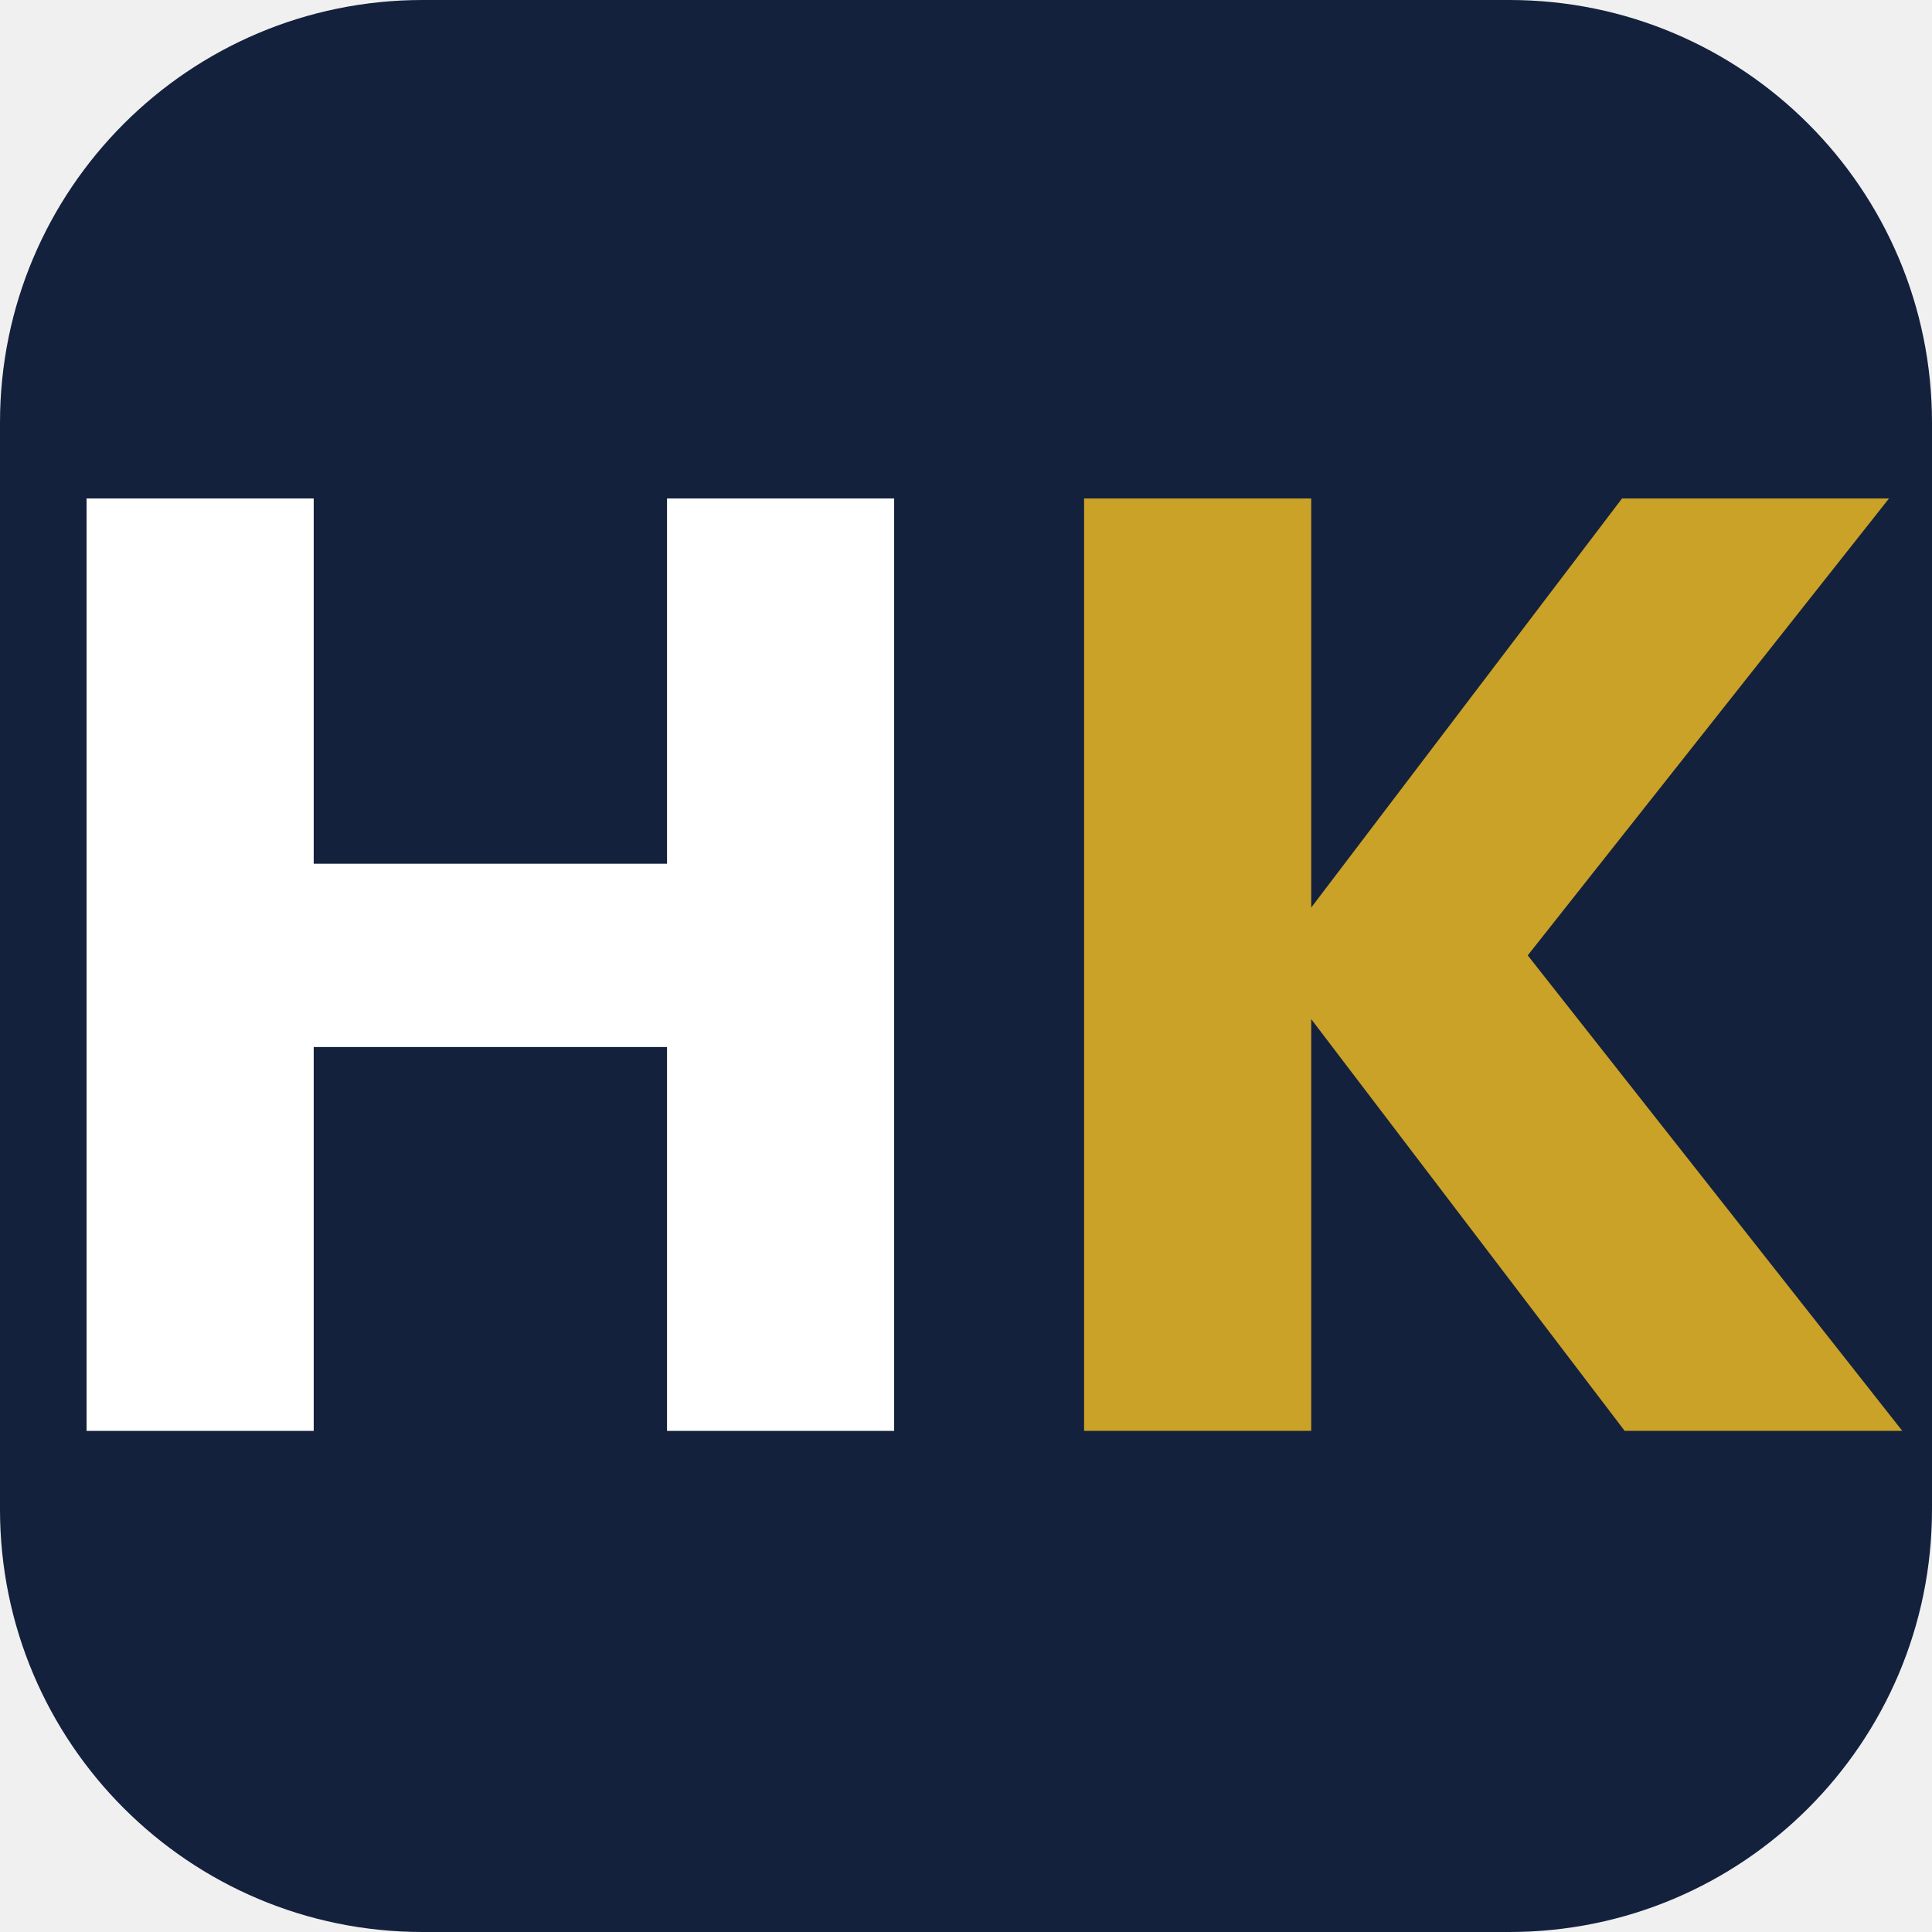
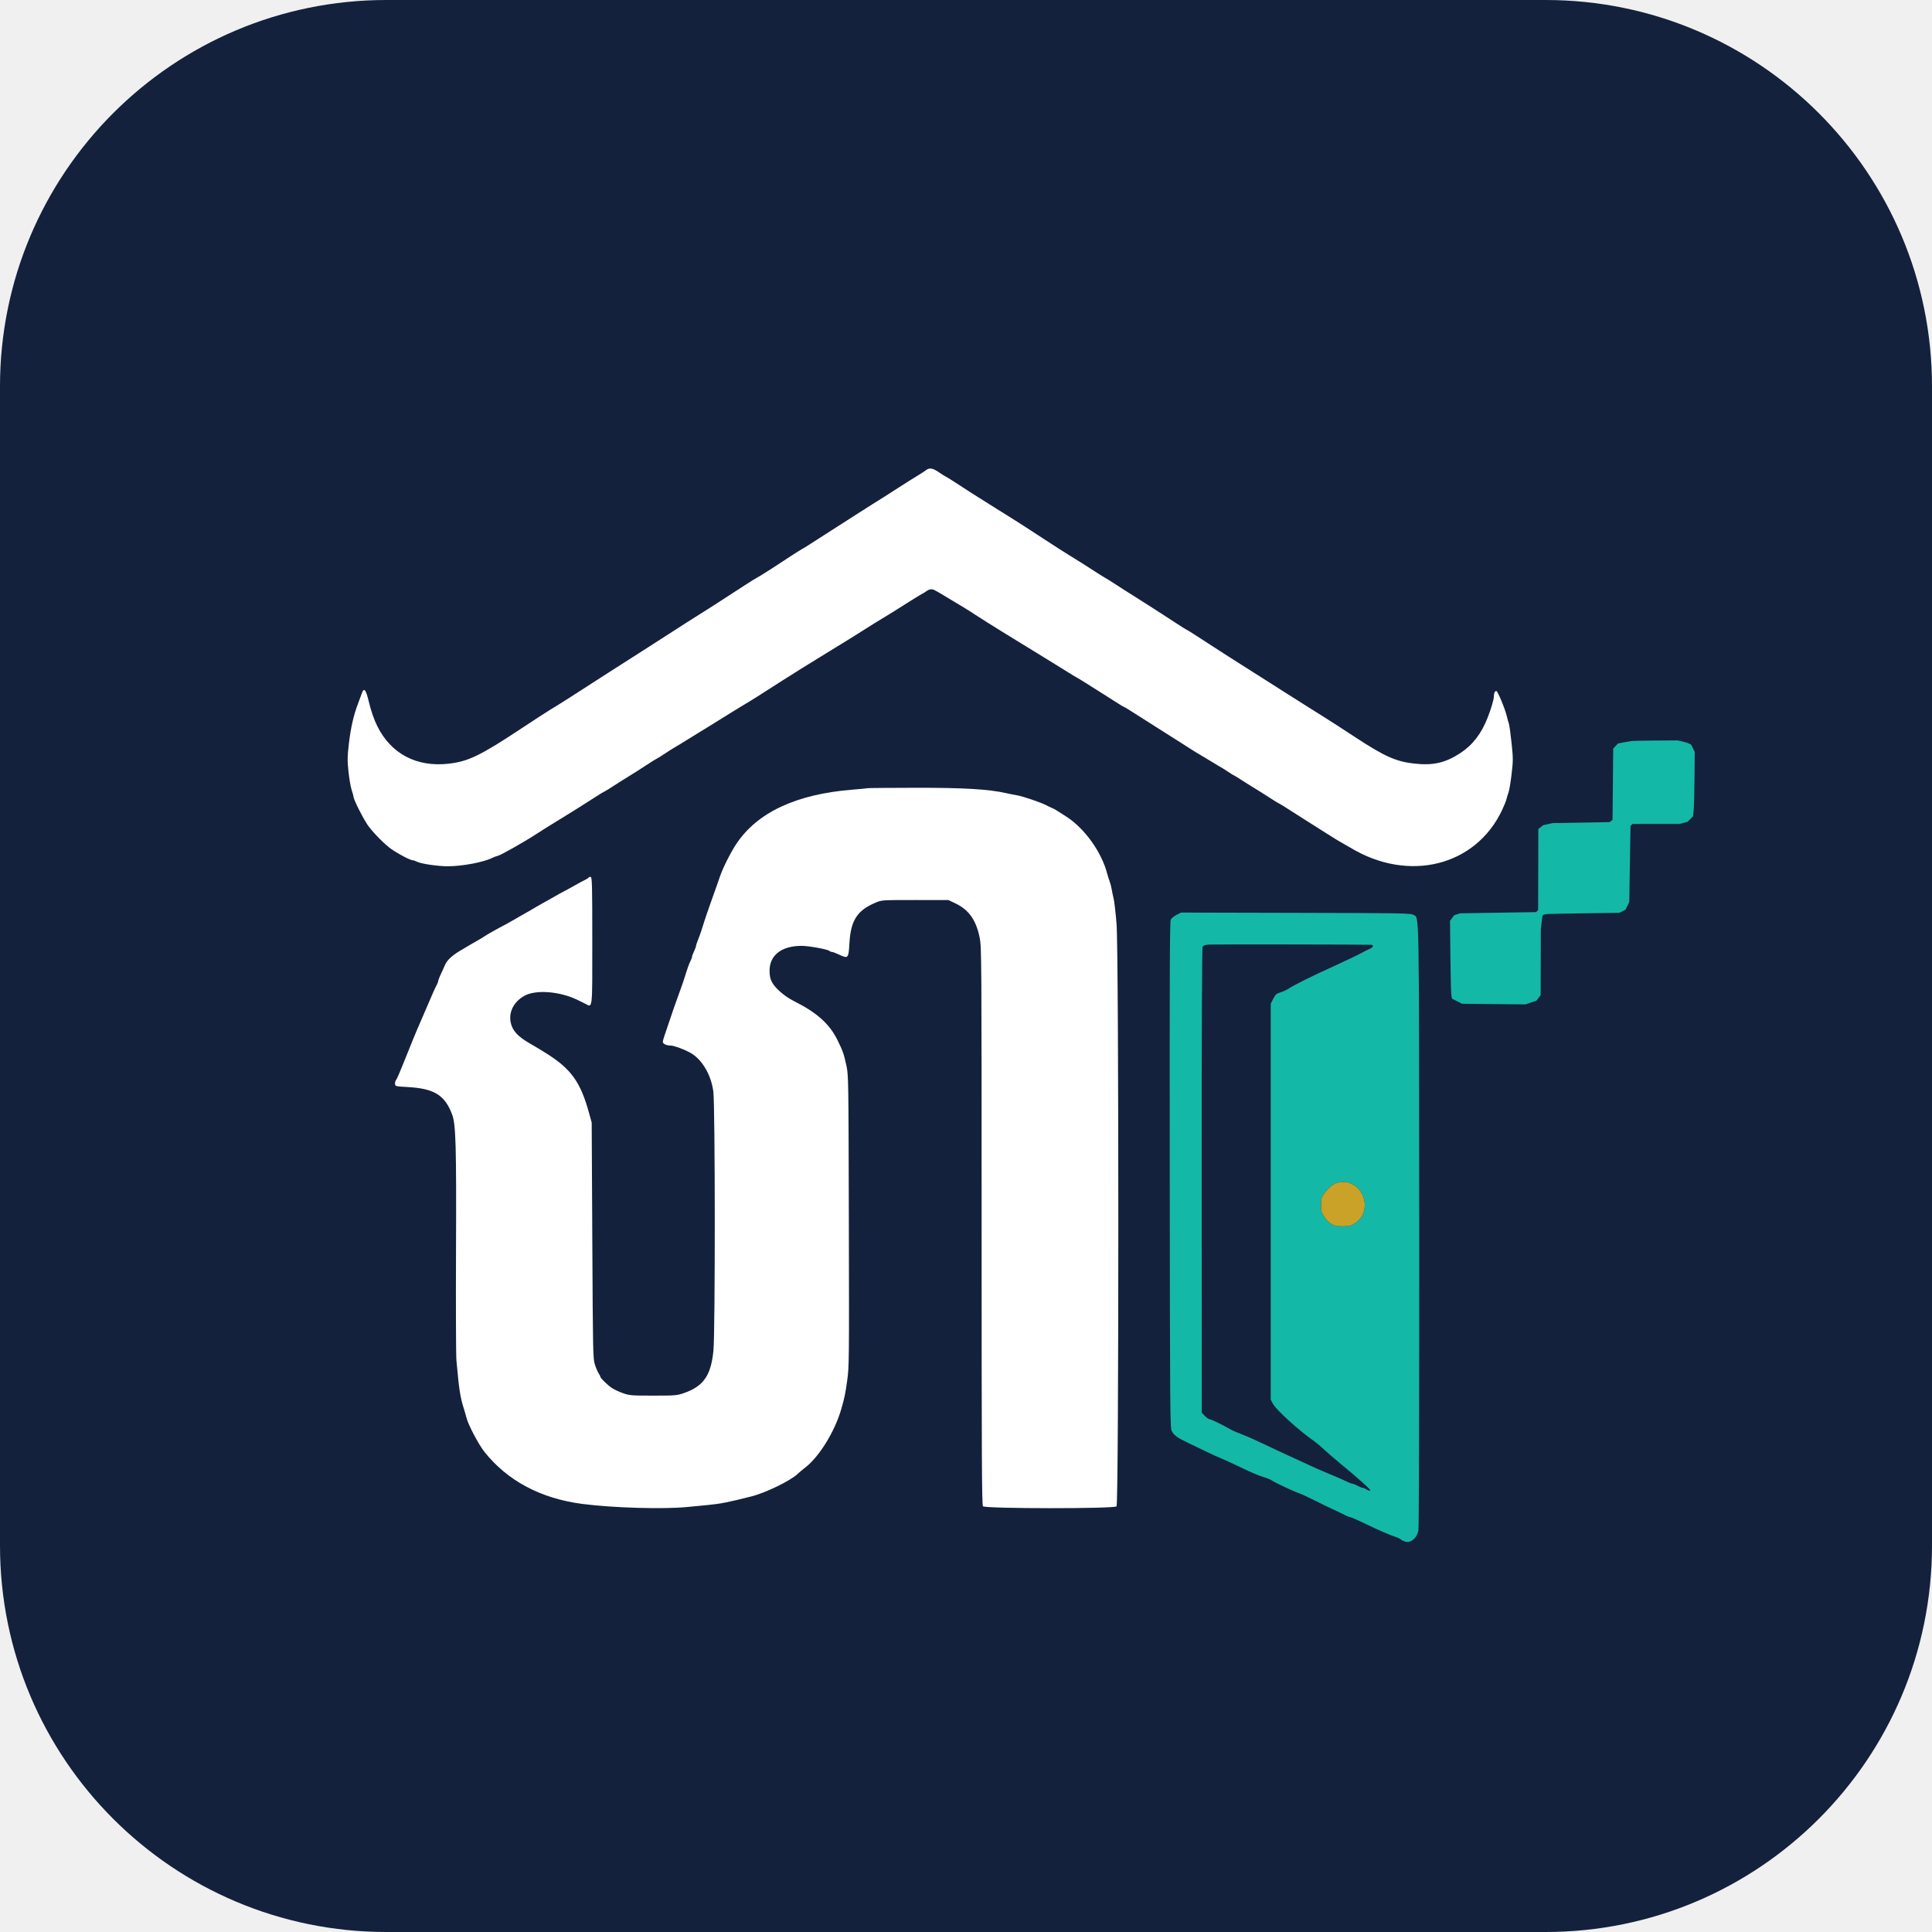
<svg xmlns="http://www.w3.org/2000/svg" viewBox="0 0 64 64">
-   <rect width="64" height="64" rx="14" fill="#14213D" />
-   <g transform="translate(0.14 47.40) scale(0.44)">
-     <path d="M67 -70.2L67 0L49.9 0L49.9 -28.9L23.3 -28.9L23.3 0L6.2 0L6.2 -70.2L23.3 -70.2L23.3 -42.7L49.9 -42.7L49.9 -70.2L67 -70.2Z" fill="#FFFFFF" />
-     <path d="M122 0L98.4 -31L98.4 0L81.3 0L81.3 -70.2L98.4 -70.2L98.4 -39.4L121.8 -70.2L141.9 -70.2L114.7 -35.8L142.9 0L122 0Z" fill="#C9A227" />
+   <rect width="64" height="64" rx="12.8" fill="#14213D" />
+   <g transform="translate(7.04 11.91187) scale(0.03336898)">
+     <g id="roof">
+       <path d="M 708.324 109.783 C 707.128 110.727, 703.148 113.300, 699.482 115.500 C 695.815 117.700, 687.947 122.650, 681.998 126.500 C 671.554 133.259, 659.611 140.843, 655.528 143.309 C 654.443 143.964, 647.595 148.325, 640.311 153 C 633.026 157.675, 621.424 165.100, 614.529 169.500 C 607.633 173.900, 598.344 179.863, 593.885 182.750 C 589.426 185.638, 585.589 188, 585.358 188 C 584.984 188, 567.065 199.517, 559.610 204.549 C 558.020 205.622, 555.995 206.945, 555.110 207.488 C 554.224 208.032, 551.029 210.057, 548.009 211.988 C 544.989 213.920, 541.596 215.950, 540.468 216.500 C 539.340 217.050, 533.584 220.650, 527.675 224.500 C 505.350 239.048, 488.830 249.667, 481.004 254.500 C 476.552 257.250, 465.974 264, 457.497 269.500 C 449.020 275, 436.412 283.100, 429.478 287.500 C 411.696 298.784, 403.752 303.859, 394 310.165 C 356.976 334.105, 345.295 341.550, 335.417 347.500 C 331.765 349.700, 319.254 357.812, 307.614 365.526 C 265.935 393.150, 253.951 398.976, 234.273 401.180 C 202.609 404.728, 177.284 391.399, 163.627 364 C 160.244 357.212, 157.213 348.390, 154.870 338.508 C 152.261 327.506, 150.248 325.288, 148.250 331.211 C 147.640 333.020, 145.934 337.650, 144.459 341.500 C 140.100 352.878, 137.201 365.548, 135.368 381.231 C 133.852 394.200, 133.801 397.491, 134.943 408.731 C 135.656 415.754, 137.086 424.073, 138.120 427.218 C 139.154 430.364, 140 433.464, 140 434.109 C 140 436.588, 148.725 454.099, 153.648 461.500 C 157.710 467.606, 167.553 477.984, 175.159 484.179 C 180.755 488.737, 195.905 497, 198.665 497 C 199.454 497, 201.360 497.652, 202.902 498.449 C 206.923 500.529, 223.538 503, 233.496 503 C 247.995 503, 269.363 498.940, 278 494.544 C 279.375 493.844, 281.738 492.977, 283.251 492.617 C 286.400 491.867, 309.521 478.775, 321.706 470.842 C 326.219 467.904, 332.887 463.700, 336.523 461.500 C 348.906 454.009, 371.733 439.725, 381.382 433.430 C 384.813 431.191, 388.268 429.104, 389.060 428.792 C 389.852 428.479, 394.193 425.811, 398.706 422.862 C 403.219 419.913, 409.906 415.700, 413.565 413.500 C 417.225 411.300, 424.557 406.635, 429.860 403.132 C 435.162 399.630, 440.148 396.512, 440.940 396.202 C 441.732 395.893, 445.332 393.654, 448.940 391.226 C 452.548 388.798, 457.075 385.934, 459 384.861 C 460.925 383.789, 465.650 380.923, 469.500 378.494 C 473.350 376.065, 479.200 372.452, 482.500 370.464 C 488.521 366.837, 493.698 363.635, 511.537 352.500 C 516.824 349.200, 522.674 345.600, 524.536 344.500 C 534.863 338.401, 541.618 334.160, 565.949 318.500 C 571.930 314.650, 580.492 309.250, 584.975 306.500 C 589.458 303.750, 596.018 299.700, 599.554 297.500 C 603.089 295.300, 608.941 291.700, 612.559 289.500 C 616.176 287.300, 622.142 283.634, 625.818 281.353 C 629.493 279.072, 634.525 275.955, 637 274.426 C 641.355 271.735, 646.261 268.644, 657.250 261.667 C 660.138 259.833, 664.975 256.887, 668 255.120 C 671.025 253.352, 679.800 247.880, 687.500 242.959 C 695.200 238.038, 702.625 233.465, 704 232.796 C 705.375 232.127, 707.573 230.774, 708.885 229.790 C 710.197 228.805, 712.222 228.007, 713.385 228.015 C 715.631 228.030, 716.107 228.265, 726.560 234.500 C 745.431 245.756, 749.045 247.979, 759 254.461 C 764.225 257.863, 773.572 263.763, 779.772 267.573 C 785.971 271.383, 794.071 276.379, 797.772 278.675 C 801.472 280.971, 807.200 284.477, 810.500 286.464 C 813.800 288.452, 819.650 292.052, 823.500 294.464 C 827.350 296.877, 833.200 300.477, 836.500 302.464 C 839.800 304.452, 845.650 308.074, 849.500 310.513 C 853.350 312.952, 857.175 315.267, 858 315.658 C 858.825 316.049, 862.743 318.424, 866.707 320.935 C 870.671 323.446, 878.210 328.200, 883.461 331.500 C 888.712 334.800, 895.594 339.175, 898.754 341.222 C 901.914 343.269, 904.788 344.956, 905.139 344.972 C 905.490 344.987, 909.423 347.363, 913.877 350.250 C 918.332 353.137, 925.586 357.750, 929.996 360.500 C 936.960 364.841, 947.753 371.685, 960 379.522 C 961.925 380.754, 966.650 383.776, 970.500 386.238 C 974.350 388.701, 978.850 391.459, 980.500 392.367 C 982.150 393.276, 987.504 396.490, 992.398 399.510 C 997.292 402.529, 1001.423 405, 1001.578 405 C 1001.732 405, 1004.569 406.800, 1007.881 409 C 1011.193 411.200, 1014.114 413, 1014.373 413 C 1014.632 413, 1017.755 414.913, 1021.314 417.250 C 1024.872 419.587, 1030.777 423.300, 1034.436 425.500 C 1038.095 427.700, 1044.781 431.913, 1049.294 434.862 C 1053.807 437.811, 1058.148 440.479, 1058.940 440.792 C 1059.732 441.104, 1063.186 443.191, 1066.615 445.430 C 1070.045 447.668, 1077.858 452.650, 1083.977 456.500 C 1090.097 460.350, 1098.630 465.750, 1102.940 468.500 C 1112.781 474.779, 1119.779 479.054, 1123 480.754 C 1124.375 481.479, 1127.300 483.162, 1129.500 484.492 C 1187.479 519.554, 1254.121 502.943, 1280.333 446.896 C 1282.288 442.713, 1284.177 437.988, 1284.530 436.396 C 1284.882 434.803, 1285.783 431.862, 1286.533 429.861 C 1287.282 427.860, 1288.663 419.663, 1289.601 411.647 C 1291.216 397.852, 1291.214 396.178, 1289.559 380.353 C 1288.598 371.157, 1287.392 362.532, 1286.880 361.185 C 1286.368 359.839, 1285.509 356.769, 1284.970 354.364 C 1283.367 347.212, 1275.829 329, 1274.471 329 C 1272.958 329, 1272 331.233, 1272 334.761 C 1272 337.467, 1269.194 346.904, 1265.835 355.500 C 1259.662 371.293, 1250.963 382.598, 1238.855 390.562 C 1224 400.333, 1211.775 403.136, 1193.074 401.061 C 1174.767 399.030, 1163.520 393.991, 1133.914 374.554 C 1122.977 367.374, 1110.424 359.250, 1106.018 356.500 C 1101.613 353.750, 1093.750 348.800, 1088.546 345.500 C 1083.342 342.200, 1074.791 336.800, 1069.544 333.500 C 1064.297 330.200, 1054.388 323.900, 1047.525 319.500 C 1040.662 315.100, 1030.731 308.800, 1025.455 305.500 C 1015.422 299.224, 994.601 285.844, 977.380 274.605 C 971.814 270.972, 967.018 268, 966.722 268 C 966.426 268, 961.929 265.187, 956.728 261.750 C 951.528 258.313, 945.299 254.265, 942.886 252.755 C 940.474 251.245, 935.800 248.233, 932.500 246.061 C 929.200 243.890, 924.475 240.887, 922 239.388 C 919.525 237.889, 911.858 233.026, 904.963 228.581 C 889.282 218.474, 889.233 218.443, 885 216.005 C 883.075 214.896, 877.450 211.326, 872.500 208.072 C 867.550 204.818, 859 199.438, 853.500 196.117 C 848 192.797, 834.411 184.099, 823.302 176.790 C 812.192 169.480, 799.444 161.250, 794.971 158.500 C 790.499 155.750, 783.306 151.250, 778.989 148.500 C 774.671 145.750, 766.793 140.800, 761.483 137.500 C 756.173 134.200, 746.804 128.188, 740.664 124.140 C 734.524 120.093, 728.825 116.518, 728 116.197 C 727.175 115.876, 724.025 113.901, 721 111.808 C 715.009 107.663, 711.685 107.132, 708.324 109.783" fill="#FFFFFF" fill-rule="evenodd" />
+     </g>
+     <g id="letter">
+       <path d="M 650.500 425.475 C 649.950 425.650, 642.975 426.320, 635 426.965 C 579.436 431.457, 540.822 449.522, 520.021 480.758 C 514.469 489.094, 506.936 504.020, 503.912 512.675 C 502.793 515.879, 501.250 520.300, 500.484 522.500 C 499.717 524.700, 497 532.350, 494.445 539.500 C 491.889 546.650, 489.185 554.525, 488.434 557 C 485.903 565.348, 483.817 571.476, 481.904 576.185 C 480.857 578.762, 479.985 581.462, 479.966 582.185 C 479.947 582.908, 479.063 585.300, 478 587.500 C 476.937 589.700, 476.053 592.106, 476.034 592.846 C 476.015 593.586, 475.361 595.386, 474.580 596.846 C 473.196 599.431, 471.265 604.844, 468.460 614 C 467.701 616.475, 465.916 621.650, 464.493 625.500 C 460.790 635.515, 454.086 654.722, 452.451 660 C 451.684 662.475, 450.158 666.975, 449.061 670 C 447.963 673.025, 447.051 676.299, 447.033 677.275 C 446.996 679.271, 450.668 681, 454.943 681 C 458.012 681, 467.070 684.268, 473.679 687.760 C 485.516 694.014, 494.874 709.454, 497.159 726.500 C 499.026 740.422, 499.113 965.325, 497.259 984 C 494.805 1008.726, 487.243 1019.431, 467.500 1026.126 C 460.934 1028.353, 459.075 1028.500, 437.500 1028.500 C 415.736 1028.500, 414.124 1028.369, 407.500 1026.072 C 403.650 1024.736, 398.679 1022.415, 396.453 1020.913 C 392.071 1017.957, 385 1011.061, 385 1009.744 C 385 1009.296, 384.212 1007.735, 383.250 1006.274 C 382.288 1004.814, 380.629 1000.892, 379.565 997.560 C 377.712 991.758, 377.604 986.515, 377.025 874.500 L 376.421 757.500 373.808 748 C 365.203 716.715, 355.805 703.815, 330 687.874 C 323.275 683.719, 321.955 682.931, 315 678.911 C 302.860 671.895, 297.517 665.972, 295.952 657.794 C 293.971 647.441, 299.206 637.409, 309.631 631.583 C 320.848 625.314, 344.498 627.087, 362 635.510 C 363.925 636.436, 367.343 638.125, 369.595 639.263 C 377.540 643.277, 377 647.804, 377 577.138 C 377 522.738, 376.801 514.138, 375.532 513.651 C 374.725 513.341, 373.770 513.564, 373.410 514.146 C 373.050 514.728, 371.348 515.845, 369.628 516.629 C 367.908 517.412, 363.350 519.862, 359.500 522.072 C 355.650 524.282, 350.700 526.995, 348.500 528.101 C 346.300 529.207, 342.700 531.190, 340.500 532.508 C 338.300 533.826, 335.825 535.229, 335 535.625 C 333.469 536.360, 318.816 544.742, 312.177 548.681 C 310.155 549.881, 307.150 551.584, 305.500 552.467 C 303.850 553.349, 300.700 555.161, 298.500 556.495 C 296.300 557.828, 293.150 559.617, 291.500 560.469 C 282.914 564.908, 274.008 569.903, 270 572.528 C 267.525 574.150, 264.375 576.061, 263 576.775 C 261.625 577.489, 258.862 579.069, 256.860 580.287 C 254.858 581.504, 250.583 584.034, 247.360 585.908 C 238.396 591.121, 233.323 595.610, 231.133 600.266 C 226.344 610.447, 224 615.956, 224 617.034 C 224 617.670, 223.356 619.386, 222.569 620.846 C 220.785 624.154, 218.414 629.460, 212.448 643.500 C 209.877 649.550, 207.160 655.850, 206.411 657.500 C 203.438 664.051, 195.909 682.320, 189.927 697.500 C 186.459 706.300, 182.995 714.250, 182.230 715.168 C 181.465 716.085, 180.988 717.885, 181.170 719.168 C 181.488 721.414, 181.922 721.522, 193 722.112 C 220.022 723.550, 230.593 729.995, 237.870 749.470 C 241.582 759.406, 242.159 779.988, 241.720 886.939 C 241.500 940.598, 241.687 988.550, 242.135 993.500 C 244.856 1023.541, 245.850 1029.922, 249.685 1042 C 250.471 1044.475, 251.562 1048.300, 252.111 1050.500 C 253.871 1057.563, 264.178 1077.094, 270.004 1084.407 C 292.833 1113.066, 325.881 1130.643, 367 1135.998 C 397.327 1139.947, 447.792 1141.418, 471.500 1139.045 C 476.450 1138.549, 485.675 1137.655, 492 1137.059 C 504.197 1135.908, 511.904 1134.381, 535 1128.543 C 549.438 1124.893, 574.564 1112.593, 581.165 1105.944 C 582.080 1105.021, 585.515 1102.157, 588.797 1099.579 C 602.542 1088.780, 617.783 1063.942, 624.129 1042 C 627.374 1030.780, 628.131 1027.163, 629.989 1014 C 631.989 999.833, 632.028 996.179, 631.696 855 C 631.363 713.545, 631.312 710.300, 629.297 701 C 626.705 689.037, 625.848 686.590, 620.332 675.401 C 612.434 659.380, 599.937 648.227, 577 636.730 C 567.818 632.127, 558.246 623.786, 555.241 617.767 C 553.588 614.458, 553 611.520, 553 606.569 C 553 591.227, 564.983 581.981, 584.831 582.009 C 592.036 582.020, 610.838 585.438, 612.426 587.026 C 612.962 587.562, 614.054 588, 614.854 588 C 615.653 588, 618.743 589.152, 621.720 590.561 C 631.069 594.983, 631.373 594.664, 632.261 579.500 C 633.606 556.540, 639.967 546.721, 658.500 539 C 664.489 536.505, 664.560 536.500, 697.500 536.508 L 730.500 536.515 737.292 539.735 C 750.820 546.147, 758.075 556.391, 761.614 574.073 C 763.435 583.175, 763.500 593.047, 763.500 860.096 C 763.500 1093.063, 763.716 1136.953, 764.872 1138.346 C 766.919 1140.812, 894.965 1140.892, 897.429 1138.429 C 899.807 1136.051, 899.821 589.896, 897.444 560.045 C 896.588 549.295, 895.282 538.025, 894.542 535 C 893.803 531.975, 892.914 527.700, 892.567 525.500 C 892.221 523.300, 891.333 519.925, 890.595 518 C 889.856 516.075, 888.786 512.700, 888.216 510.500 C 882.615 488.880, 865.882 465.491, 847.568 453.684 C 836.231 446.374, 835.793 446.113, 833 444.991 C 831.625 444.438, 829.357 443.345, 827.960 442.560 C 823.253 439.919, 804.007 433.352, 798.500 432.509 C 796.300 432.172, 791.575 431.236, 788 430.429 C 770.404 426.455, 745.809 424.997, 697.772 425.079 C 672.323 425.122, 651.050 425.301, 650.500 425.475" fill="#FFFFFF" fill-rule="evenodd" />
+     </g>
+     <g id="door">
+       <path d="M 957.003 551.230 C 954.530 552.479, 951.946 554.625, 951.260 556 C 950.271 557.981, 950.063 610.615, 950.256 809.500 C 950.485 1045.289, 950.605 1060.692, 952.230 1063.662 C 954.633 1068.053, 957.975 1070.446, 968.980 1075.659 C 974.216 1078.139, 982.550 1082.145, 987.500 1084.562 C 992.450 1086.979, 998.750 1089.825, 1001.500 1090.887 C 1004.250 1091.950, 1013.475 1096.198, 1022 1100.328 C 1030.525 1104.458, 1040.061 1108.499, 1043.190 1109.308 C 1046.320 1110.117, 1050.145 1111.669, 1051.690 1112.758 C 1054.746 1114.910, 1074.953 1124.362, 1079 1125.533 C 1080.375 1125.931, 1087.125 1129.066, 1094 1132.500 C 1100.875 1135.935, 1109.650 1140.185, 1113.500 1141.945 C 1117.350 1143.705, 1122.164 1146.013, 1124.198 1147.073 C 1126.232 1148.133, 1128.358 1149, 1128.923 1149 C 1129.923 1149, 1139.450 1153.196, 1147.500 1157.181 C 1155.778 1161.280, 1169.656 1167.262, 1173.845 1168.538 C 1176.234 1169.266, 1178.991 1170.587, 1179.971 1171.473 C 1180.950 1172.360, 1183.350 1173.345, 1185.303 1173.662 C 1190.317 1174.475, 1195.854 1169.154, 1197.145 1162.279 C 1197.666 1159.510, 1197.976 1032.356, 1197.882 860 C 1197.707 536.355, 1198.047 555.043, 1192.255 551.247 C 1189.763 549.614, 1182.135 549.482, 1075.544 549.230 L 961.500 548.961 957.003 551.230 M 989.257 580.720 C 985.297 581.010, 983.755 581.590, 982.951 583.091 C 982.208 584.479, 981.912 654.430, 981.968 815.267 L 982.049 1045.455 985.221 1048.728 C 986.965 1050.527, 989.092 1052.002, 989.946 1052.004 C 991.441 1052.008, 1002.214 1057.226, 1010.469 1061.943 C 1012.652 1063.191, 1017.871 1065.478, 1022.067 1067.025 C 1026.264 1068.572, 1036.403 1073.068, 1044.599 1077.015 C 1052.794 1080.962, 1064 1086.206, 1069.500 1088.667 C 1075 1091.128, 1083.245 1094.922, 1087.821 1097.098 C 1092.398 1099.273, 1100.498 1102.859, 1105.821 1105.067 C 1119.312 1110.661, 1120.905 1111.352, 1126 1113.823 C 1128.475 1115.023, 1131.064 1116.004, 1131.754 1116.003 C 1132.443 1116.001, 1134.686 1116.900, 1136.739 1118 C 1138.791 1119.100, 1141.055 1120, 1141.770 1120 C 1142.485 1120, 1144.157 1120.712, 1145.486 1121.583 C 1146.815 1122.453, 1148.544 1123.016, 1149.328 1122.833 C 1150.744 1122.502, 1138.996 1111.899, 1118.648 1095.143 C 1113.067 1090.547, 1106.025 1084.455, 1103 1081.605 C 1099.975 1078.755, 1095.925 1075.334, 1094 1074.002 C 1078.873 1063.540, 1056.036 1042.836, 1052.650 1036.513 L 1050.500 1032.500 1050.500 836 L 1050.500 639.500 1053 634.561 C 1055.212 630.190, 1056.082 629.436, 1060.562 628.013 C 1063.346 627.128, 1067.029 625.403, 1068.748 624.180 C 1070.466 622.956, 1077.188 619.320, 1083.686 616.100 C 1094.225 610.876, 1098.425 608.894, 1113.500 602.028 C 1125.442 596.588, 1136.125 591.462, 1141 588.832 C 1144.025 587.200, 1147.737 585.347, 1149.250 584.713 C 1152.320 583.428, 1152.951 581.038, 1150.250 580.930 C 1142.402 580.618, 993.310 580.424, 989.257 580.720 M 1117.170 817.020 C 1112.976 817.977, 1107.384 822.440, 1103.500 827.931 C 1100.830 831.706, 1100.503 832.960, 1100.530 839.336 C 1100.558 845.736, 1100.898 846.980, 1103.723 851 C 1108.934 858.417, 1112.992 860.515, 1121.936 860.417 C 1128.341 860.346, 1130.167 859.920, 1133.748 857.659 C 1154.374 844.639, 1140.899 811.607, 1117.170 817.020" fill="#14B8A6" fill-rule="evenodd" />
+     </g>
+     <g id="pixels">
+       <path d="M 1408.500 378.687 C 1406.850 378.899, 1403.198 379.526, 1400.384 380.080 L 1395.268 381.086 1392.884 383.622 L 1390.500 386.159 1390.172 421.522 L 1389.844 456.884 1388.483 458.014 L 1387.122 459.144 1358.811 459.635 L 1330.500 460.127 1325.762 461.160 L 1321.023 462.194 1318.591 464.107 L 1316.158 466.021 1316.058 506.231 L 1315.959 546.441 1314.931 547.471 L 1313.904 548.500 1276.202 549.094 L 1238.500 549.688 1235.568 550.648 L 1232.635 551.608 1230.568 554.379 L 1228.500 557.150 1228.865 593.180 C 1229.065 612.997, 1229.532 630.400, 1229.901 631.855 L 1230.573 634.500 1235.537 637 L 1240.500 639.500 1272 639.805 L 1303.500 640.110 1308.951 638.226 L 1314.402 636.343 1316.444 633.608 L 1318.486 630.873 1318.557 598.186 L 1318.629 565.500 1319.462 558.718 L 1320.295 551.936 1321.398 551.218 C 1322.849 550.273, 1323.051 550.265, 1362.615 549.688 L 1396.730 549.191 1399.730 547.640 L 1402.730 546.088 1404.589 542.294 L 1406.447 538.500 1407.060 500.714 L 1407.673 462.927 1408.650 461.950 L 1409.628 460.972 1433.057 460.959 L 1456.486 460.946 1460.401 459.892 L 1464.316 458.838 1467.015 456.138 L 1469.715 453.439 1470.343 447.970 C 1470.689 444.961, 1471.074 430.575, 1471.199 416 L 1471.426 389.500 1469.668 385.895 L 1467.910 382.290 1465.705 381.163 C 1464.492 380.543, 1461.475 379.589, 1459 379.042 L 1454.500 378.049 1433 378.174 C 1421.175 378.243, 1410.150 378.474, 1408.500 378.687" fill="#14B8A6" fill-rule="evenodd" />
+     </g>
+     <g id="knob">
+       <path d="M 1117.170 817.020 C 1112.976 817.977, 1107.384 822.440, 1103.500 827.931 C 1100.830 831.706, 1100.503 832.960, 1100.530 839.336 C 1100.558 845.736, 1100.898 846.980, 1103.723 851 C 1108.934 858.417, 1112.992 860.515, 1121.936 860.417 C 1128.341 860.346, 1130.167 859.920, 1133.748 857.659 C 1154.374 844.639, 1140.899 811.607, 1117.170 817.020" fill="#C9A227" fill-rule="evenodd" />
+     </g>
  </g>
</svg>
